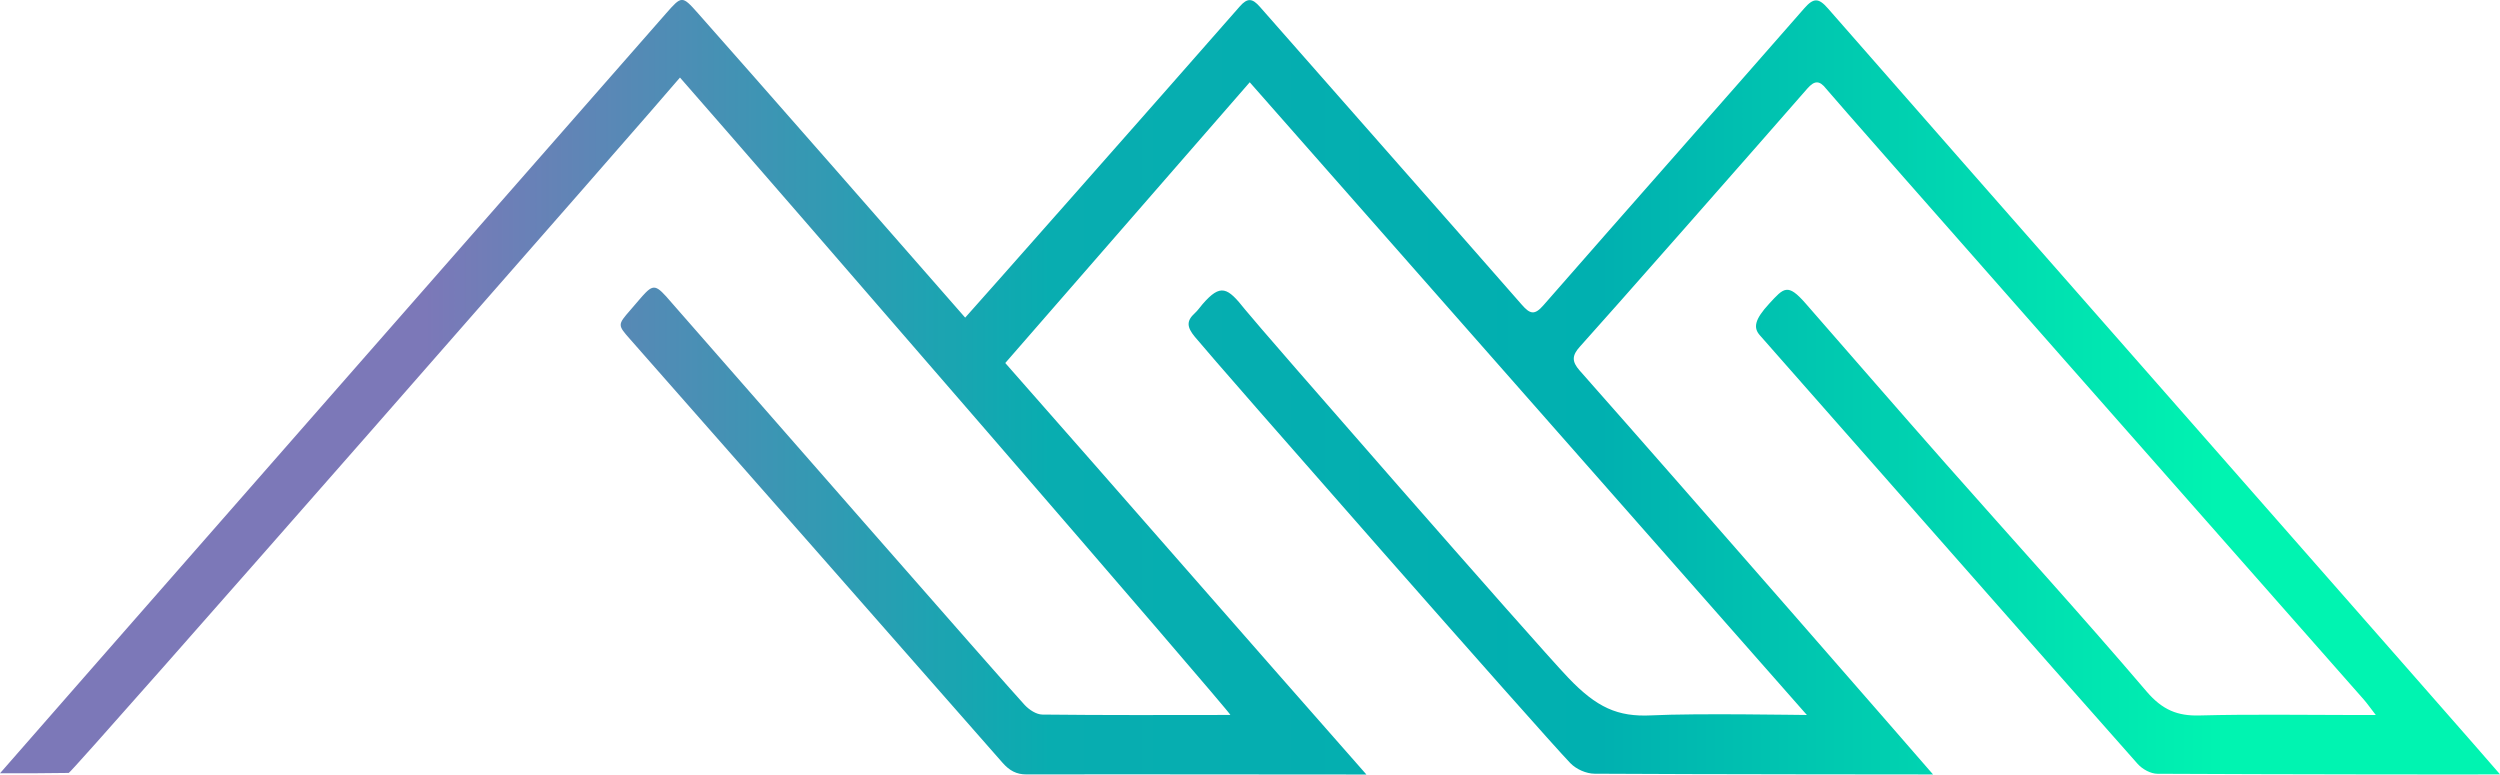
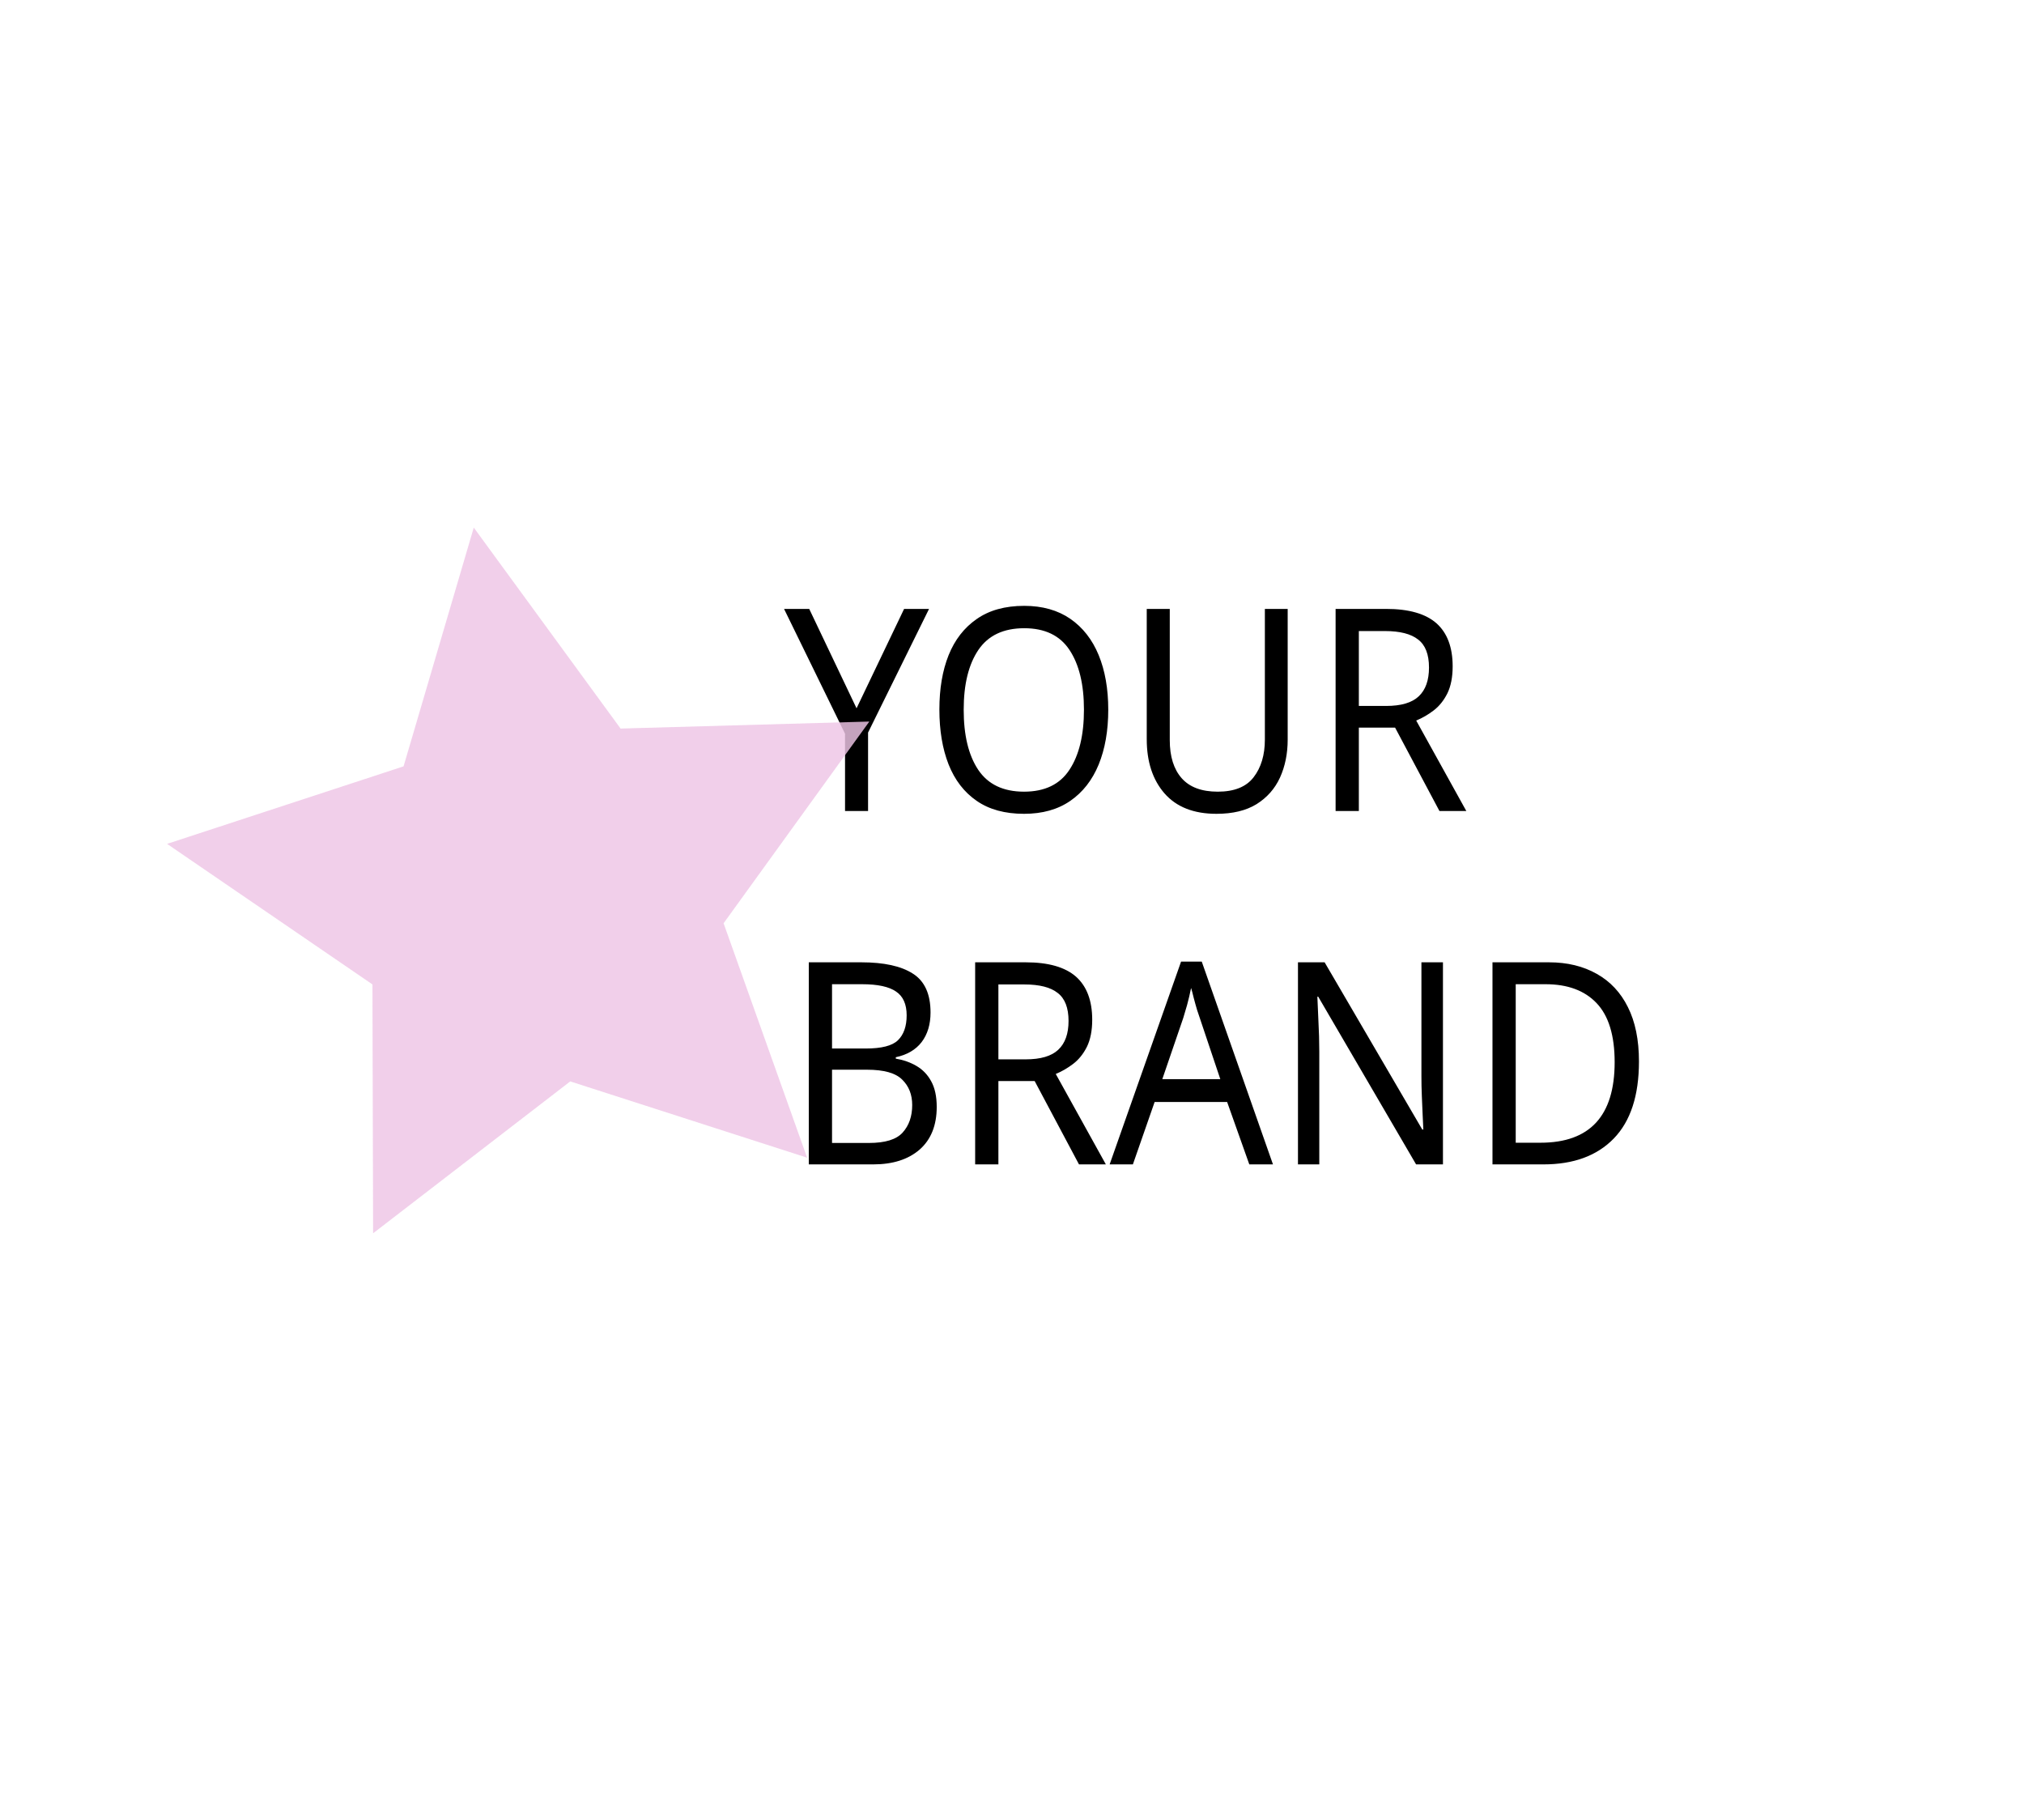
- <svg xmlns="http://www.w3.org/2000/svg" id="a" viewBox="0 0 774 239.79">
-   <defs>
-     <style>.c{fill:url(#b);}</style>
-     <linearGradient id="b" x1="0" y1="119.9" x2="774" y2="119.9" gradientTransform="matrix(1, 0, 0, 1, 0, 0)" gradientUnits="userSpaceOnUse">
-       <stop offset=".17" stop-color="#7c78b8" />
-       <stop offset=".42" stop-color="#08adb0" />
-       <stop offset=".64" stop-color="#00b0b0" />
-       <stop offset=".89" stop-color="#00f4b1" />
-     </linearGradient>
-   </defs>
-   <path class="c" d="M565.95,2.63c-2.92-3.35-4.48-3.33-7.36-.04-26.85,30.71-53.88,61.2-80.73,91.91-2.75,3.15-4.14,2.79-6.73-.18-26.96-30.81-54.07-61.44-81.07-92.21-2.29-2.61-3.81-2.88-6.22-.12-25.97,29.65-82.47,93.57-85.02,96.35-13.39-15.35-68.28-77.98-82.76-94.27-4.89-5.51-5.01-5.41-9.83,.06C185.72,27.49,2.28,236.71,0,239.41c7.86,0,14.51,.01,21.28-.11,1.03-.02,185.26-210.32,189.24-215.29,25.95,29.56,171.2,197.34,170.41,197.34-19.4,.02-38.81,.1-58.21-.12-1.85-.02-4.04-1.44-5.46-2.95-5.36-5.71-91.77-104.52-107.36-122.32-5.99-6.84-6.85-8.55-10.01-5.36-1.16,1.16-2.62,2.98-4.76,5.43-3.96,4.54-3.92,4.6-.07,8.97,38.45,43.7,76.92,87.37,115.31,131.13,2.17,2.47,4.34,3.64,7.43,3.63,33.28-.09,102.63,.08,105.24,.03-37.95-43.06-75.24-85.91-111.81-127.4,25.82-29.65,50.93-58.49,75.69-86.92,25.33,28.73,143.91,163.48,172.49,195.89-2.36,.01-34.02-.58-48.15,.12-10.43,.52-16.95-2.45-25.74-11.66-10.11-10.58-95.88-108.71-100.06-114-5.44-6.89-7.55-8.1-13.14-1.66-.8,.92-1.49,1.97-2.37,2.76-2.74,2.47-2.46,4.39-.04,7.34,6.74,8.24,107.8,123.27,116.26,132,1.87,1.93,4.95,3.26,7.49,3.28,33.02,.21,101.84,.21,104.81,.23-4.5-5.23-76.76-88.16-109.39-125.03-2.55-2.88-2.38-4.74,.1-7.47,8.03-8.84,54.89-62.1,70.34-79.82,2.23-2.56,3.79-2.63,5.87,.04,2.34,3.01,140.08,159.16,166.44,189.09,1.02,1.16,1.92,2.47,3.72,4.79h-5.83c-16.29,0-32.58-.29-48.86,.14-6.64,.17-11.37-1.68-16.27-7.42-20.38-23.89-41.45-47.02-62.19-70.52-14.53-16.46-28.92-33.08-43.38-49.62-5.58-6.38-6.72-4.87-11.27,.06s-4.97,7.45-2.9,9.79c14.56,16.45,92.39,105.05,116.94,132.67,1.51,1.7,4.07,3.08,6.15,3.09,33.43,.19,105.89,.26,106.08,.19S588.44,28.47,565.95,2.63Z" />
+ <svg xmlns="http://www.w3.org/2000/svg" width="533.38" height="479.442" viewBox="0 0 141.123 126.853" version="1.1" id="svg8">
+   <defs id="defs2" />
+   <g id="layer1" transform="translate(-18.23505,-25.3705)">
+     <text xml:space="preserve" style="font-style:normal;font-weight:normal;font-size:18.758px;line-height:1.25;font-family:sans-serif;fill:#000000;fill-opacity:1;stroke:none;stroke-width:0.469" x="76.622" y="77.941" id="text837" transform="scale(0.9514758,1.050999)">
+       <tspan id="tspan835" x="76.622" y="77.941" style="stroke-width:0.469">YOUR</tspan>
+       <tspan x="76.622" y="101.388" style="stroke-width:0.469" id="tspan885">BRAND</tspan>
+     </text>
+     <path style="opacity:0.99;fill:#eec4e6;fill-opacity:0.835;fill-rule:evenodd;stroke-width:5;stroke-linejoin:round" id="path887" d="M 74.511,106.09 57.995,100.771 44.249,111.361 44.204,94.009 29.884,84.209 46.373,78.804 51.268,62.157 61.504,76.169 78.849,75.68 68.687,89.745 Z" />
+   </g>
</svg>
